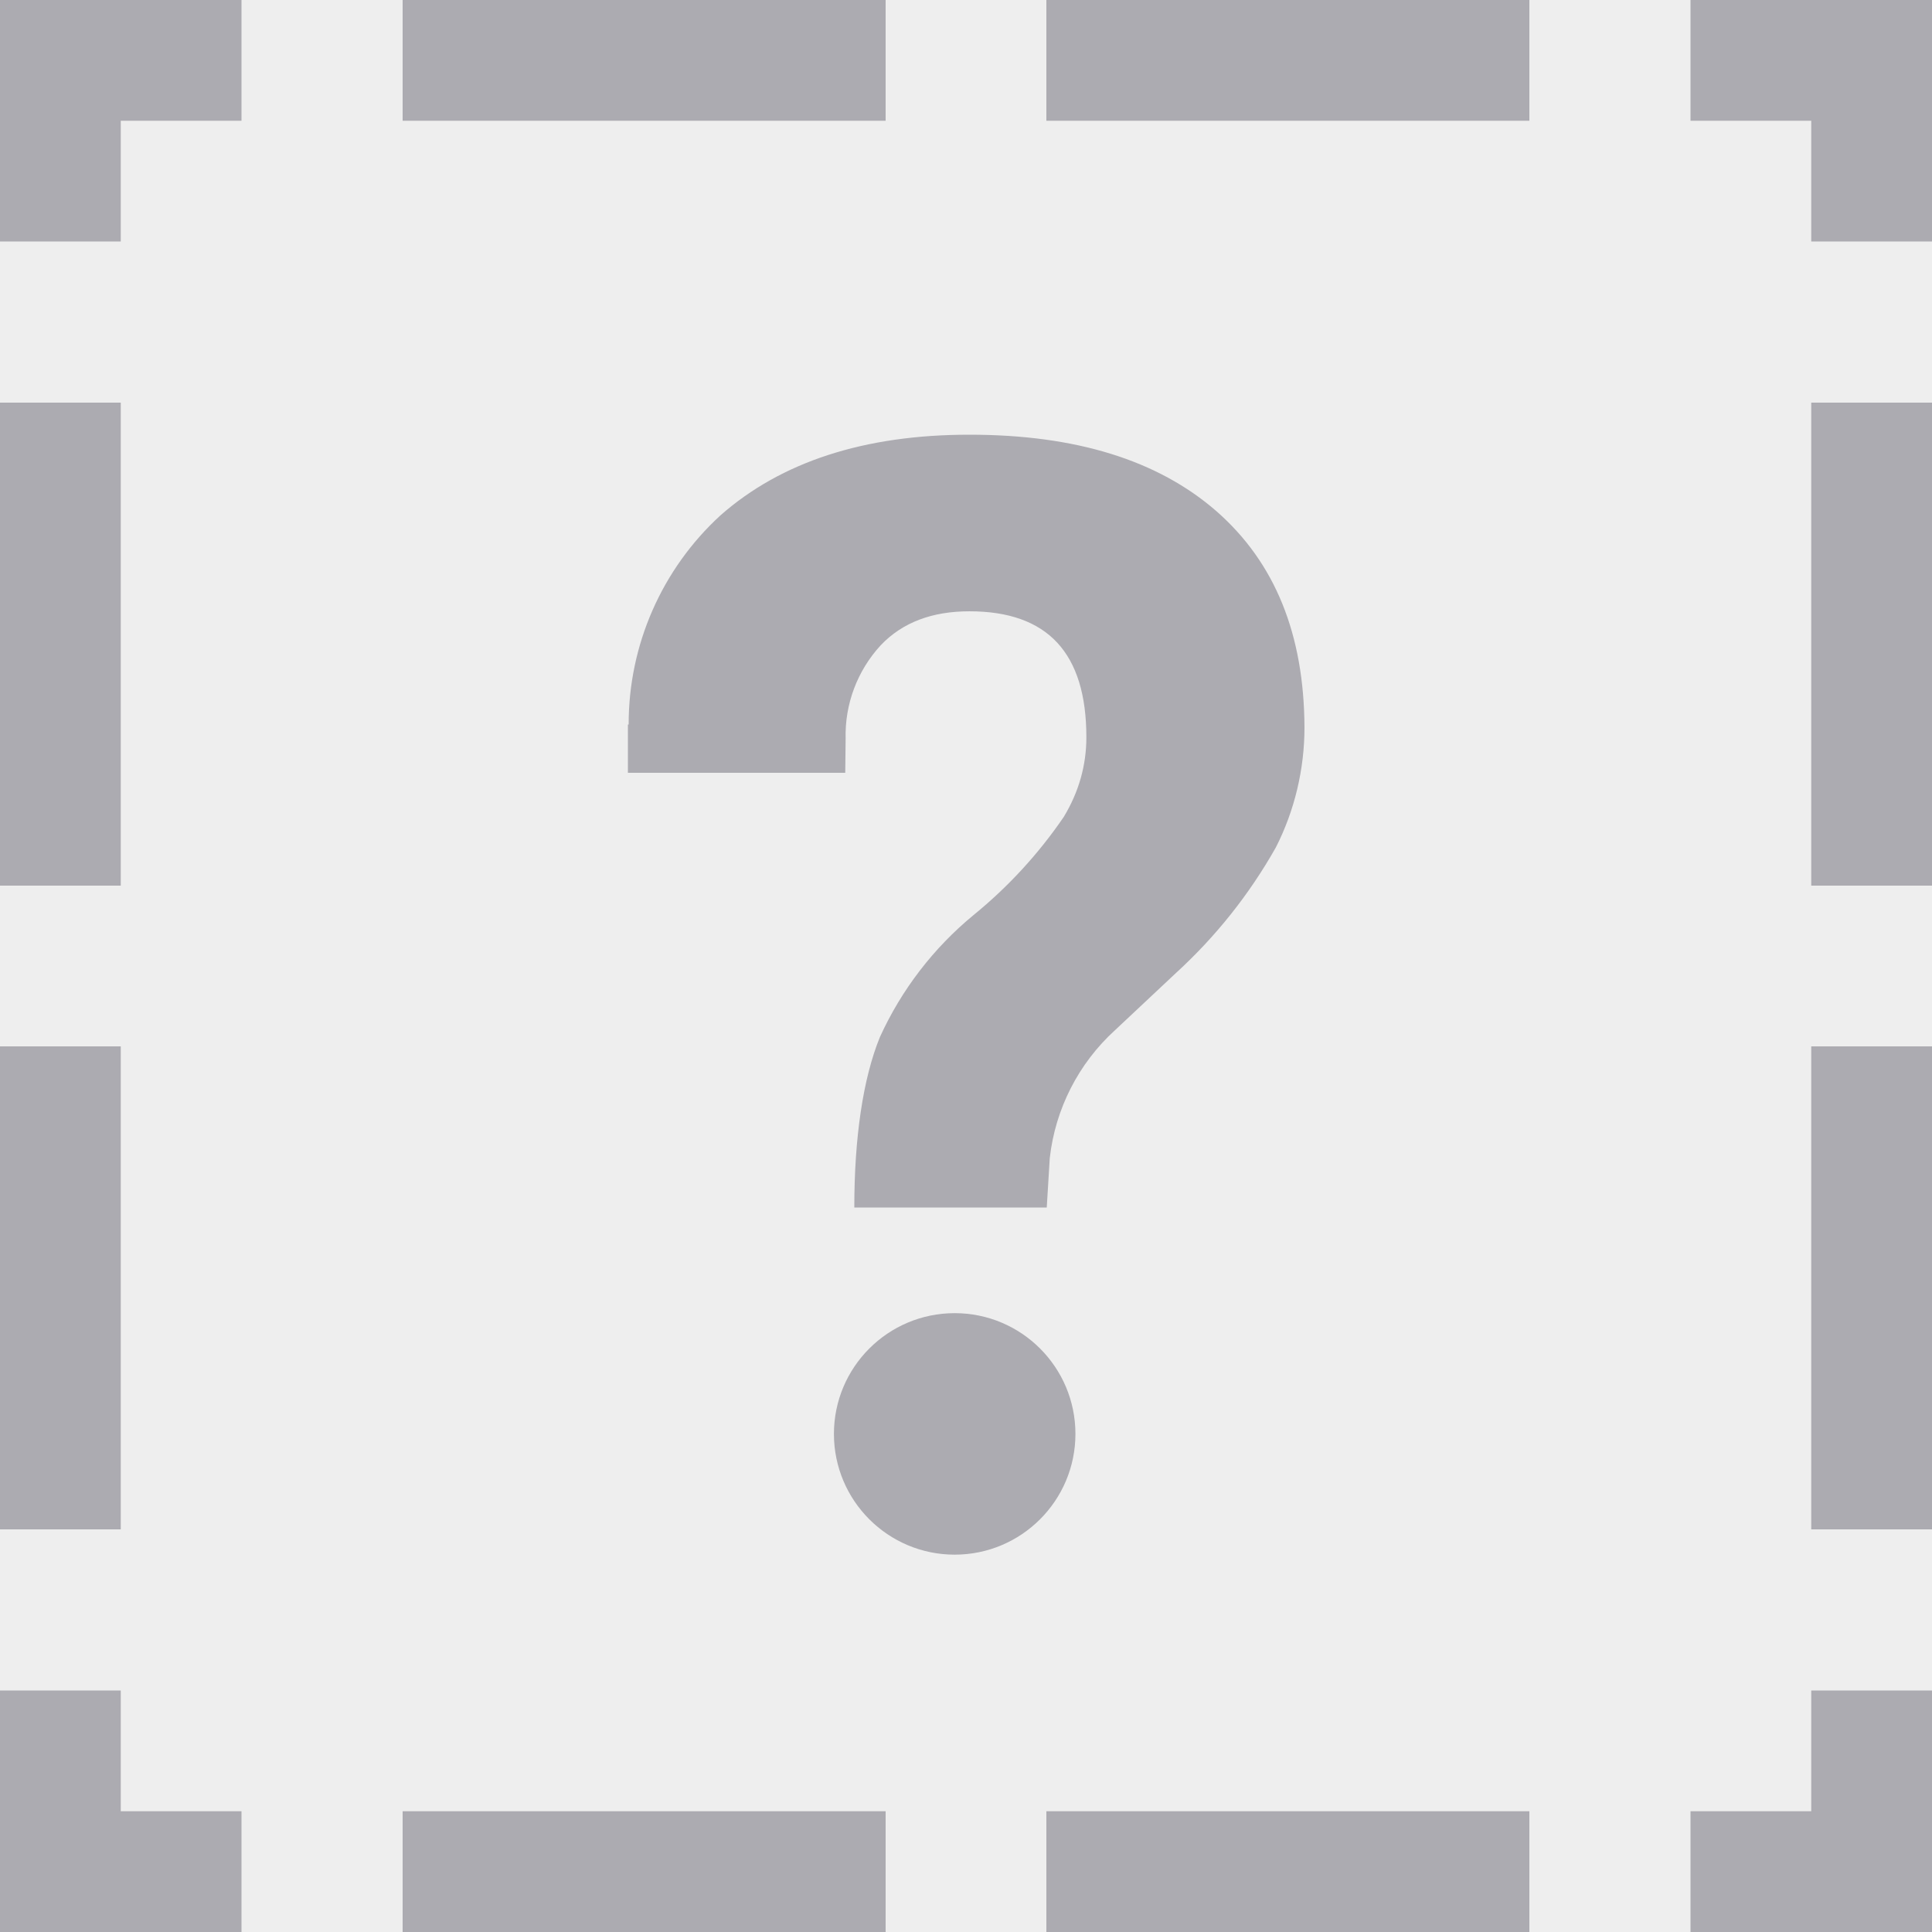
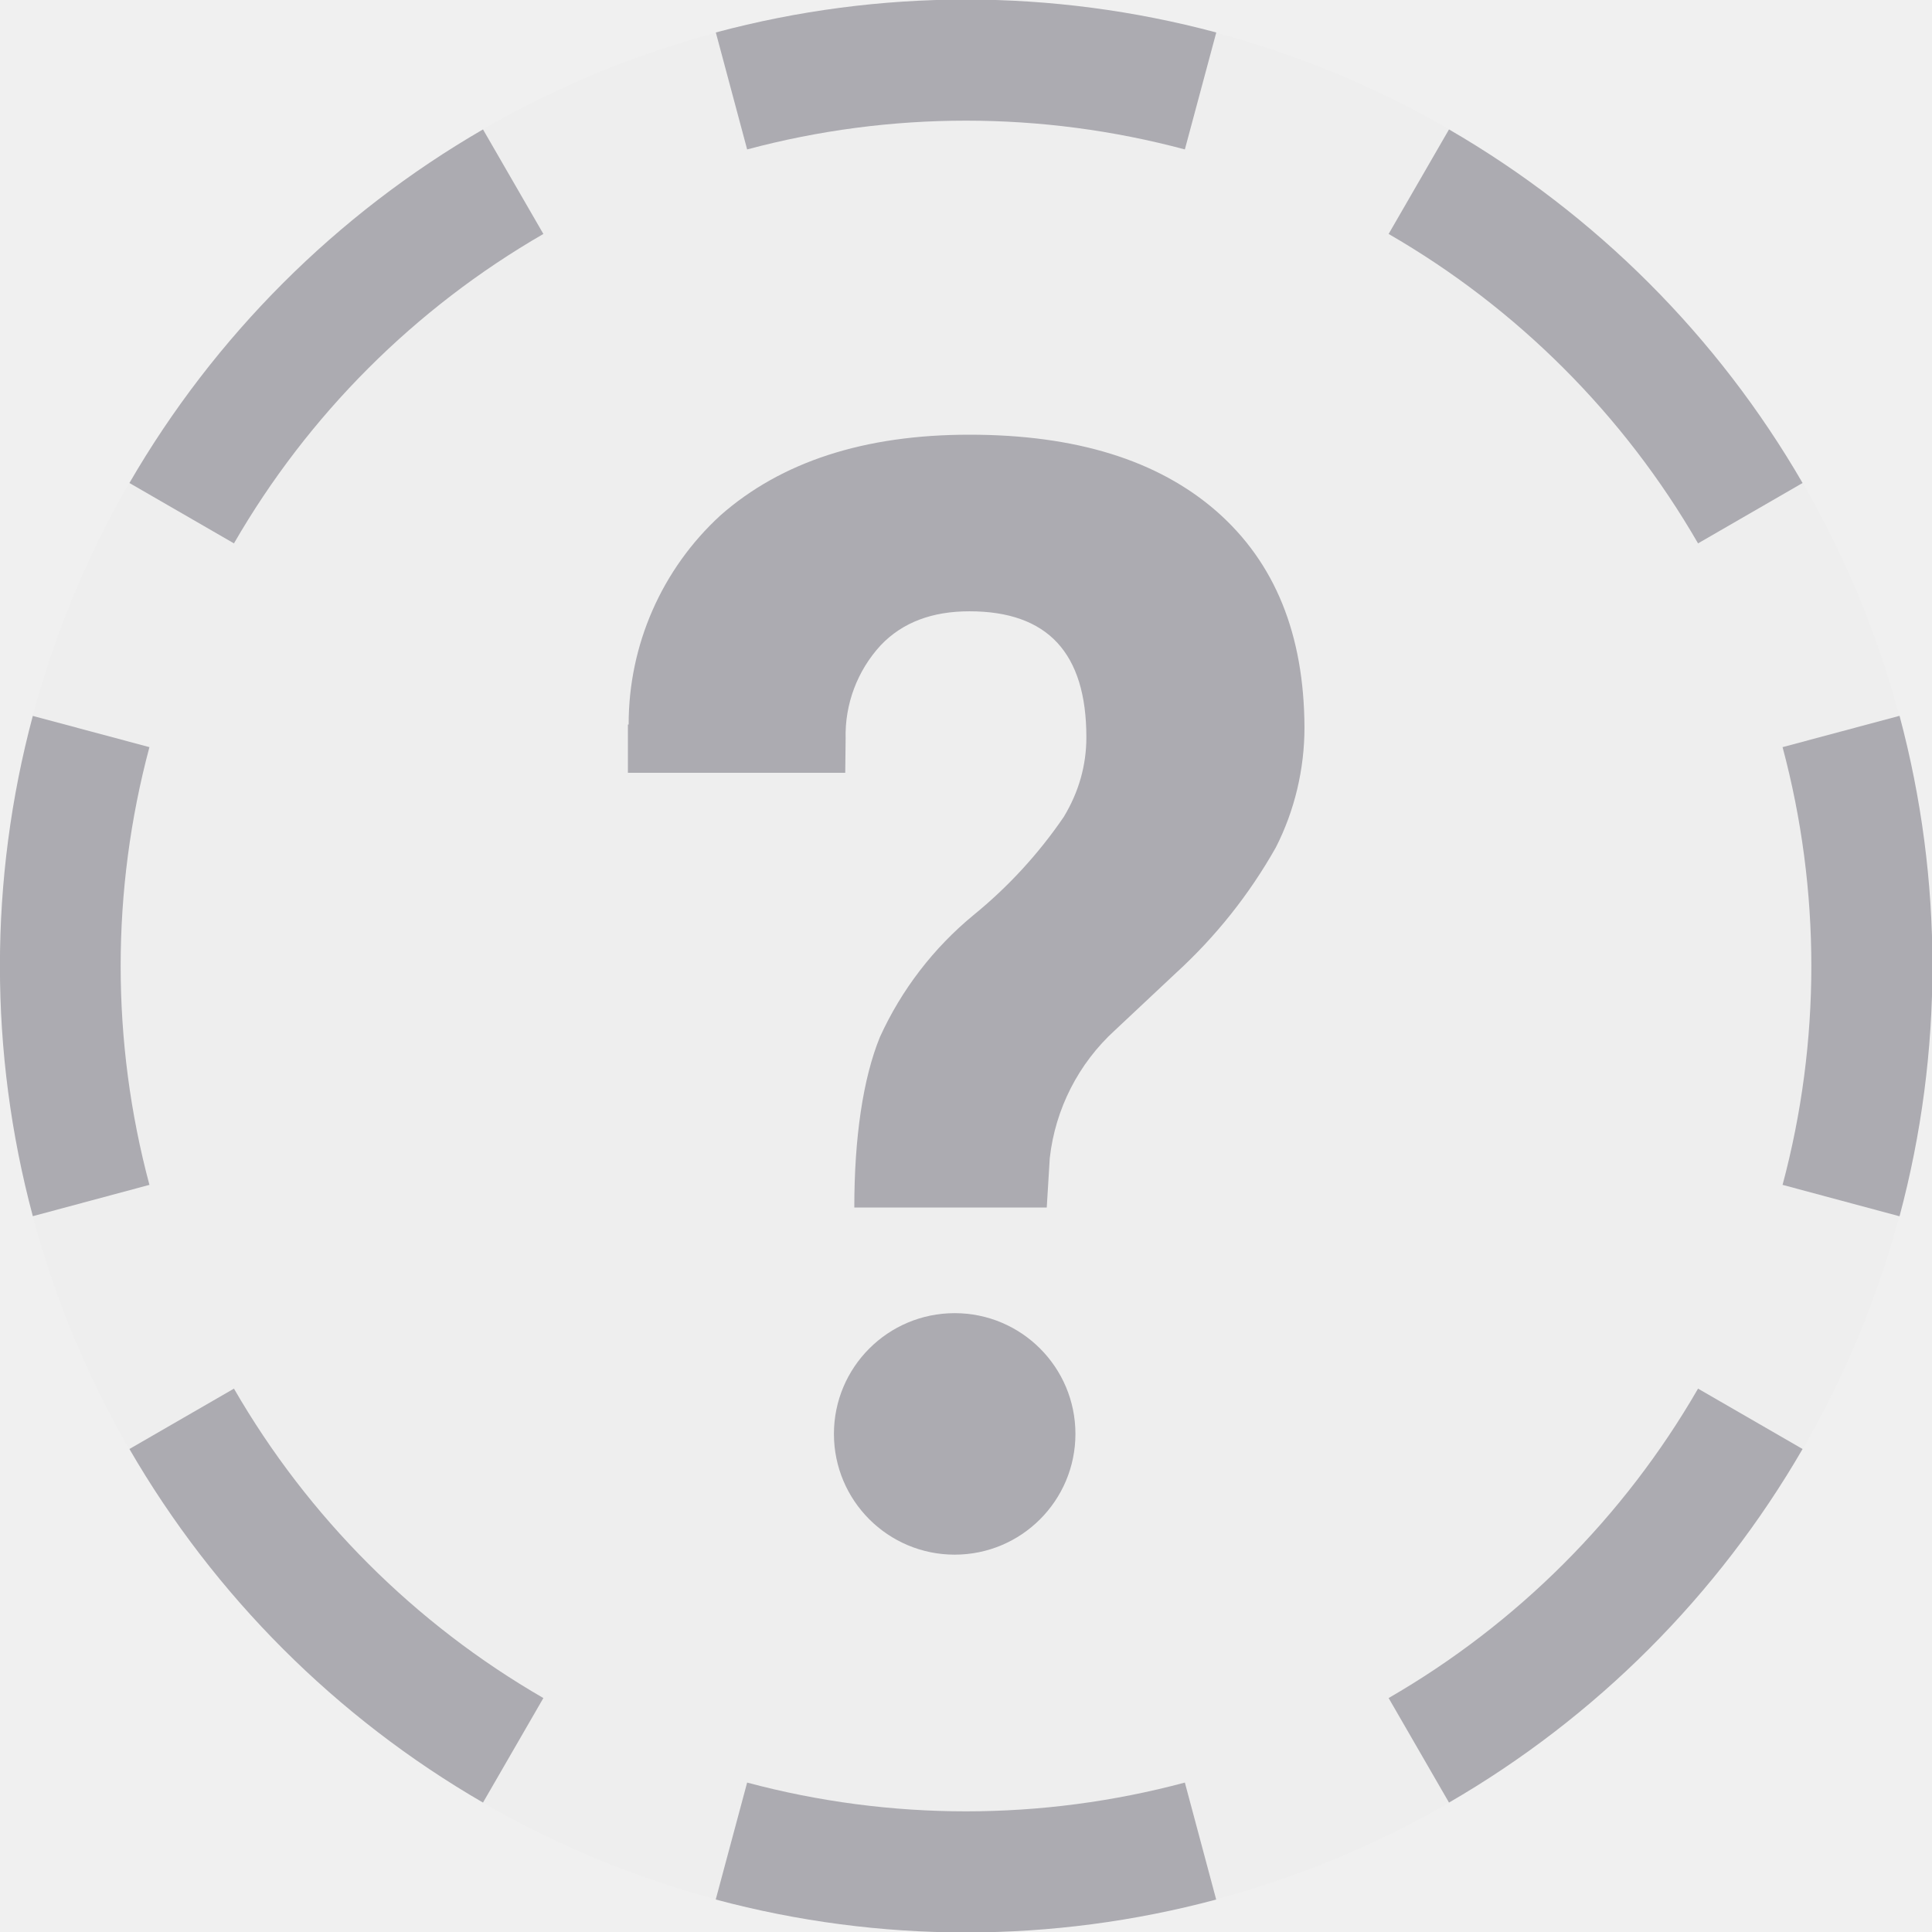
<svg xmlns="http://www.w3.org/2000/svg" width="512" height="512" fill="none">
  <g clip-path="url(#a)">
-     <path fill="#EEE" d="M0 0h512v512H0z" />
-     <path fill="#ACABB1" fill-rule="evenodd" d="M0 64V0h64v32H32v32H0ZM234.7 0h-128v32h128V0Zm42.6 0v32h128V0h-128ZM448 0v32h32v32h32V0h-64Zm64 106.7h-32v128h32v-128Zm0 170.6h-32v128h32v-128Zm0 170.7h-32v32h-32v32h64v-64Zm-106.7 64v-32h-128v32h128Zm-170.6 0v-32h-128v32h128ZM64 512v-32H32v-32H0v64h64ZM0 405.3h32v-128H0v128Zm0-170.6h32v-128H0v128Z" clip-rule="evenodd" />
+     <circle cx="256" cy="256" r="256" fill="#EEE" />
+     <path fill="#ACABB1" fill-rule="evenodd" d="m503.3 322.3-30.9-8.3a224.4 224.4 0 0 0 0-116l31-8.3a256.4 256.4 0 0 1 0 132.6ZM477.7 128 450 144a224 224 0 0 0-82-82l16-27.7a257.2 257.2 0 0 1 93.7 93.7ZM322.3 8.7 314 39.6a224.4 224.4 0 0 0-116 0l-8.3-31a256.4 256.4 0 0 1 132.6 0ZM128 34.3 144 62a224 224 0 0 0-82 82l-27.7-16A257.3 257.3 0 0 1 128 34.3ZM8.7 189.7a256.4 256.4 0 0 0 0 132.6l30.9-8.3a224.4 224.4 0 0 1 0-116l-31-8.3ZM34.3 384 62 368a224 224 0 0 0 82 82l-16 27.7A257.2 257.2 0 0 1 34.3 384Zm155.4 119.3 8.3-30.9a224.4 224.4 0 0 0 116 0l8.3 31a256.4 256.4 0 0 1-132.6 0ZM384 477.7 368 450a224 224 0 0 0 82-82l27.7 16a257.2 257.2 0 0 1-93.7 93.7Z" clip-rule="evenodd" />
    <path fill="#ACABB1" d="M256.9 115.2c28.1 0 49.9 6.7 65.5 20.3 15.5 13.6 23.2 32.6 23.3 57.3 0 11-2.6 22-7.6 31.8-7 12.4-15.9 23.6-26.4 33.2L295.5 273a54 54 0 0 0-17.3 33.9l-.8 13.1h-51c0-18.5 2.3-34.2 6.8-45.2a90.4 90.4 0 0 1 24.8-32.3 123 123 0 0 0 23.9-26c4-6.6 6-13.7 6-21.1 0-22.4-10.3-33.4-31-33.4-9.8 0-17.7 2.9-23.5 9a35.2 35.2 0 0 0-9.3 24.8l-.1 9h-57.6V192h.2a75 75 0 0 1 24.3-55.4c16.1-14.2 38.1-21.4 66-21.4ZM285 380a32 32 0 1 1-64 0 32 32 0 0 1 64 0Z" />
  </g>
  <defs>
    <clipPath id="a">
      <path fill="#fff" d="M0 0h512v512H0z" />
    </clipPath>
  </defs>
</svg>
